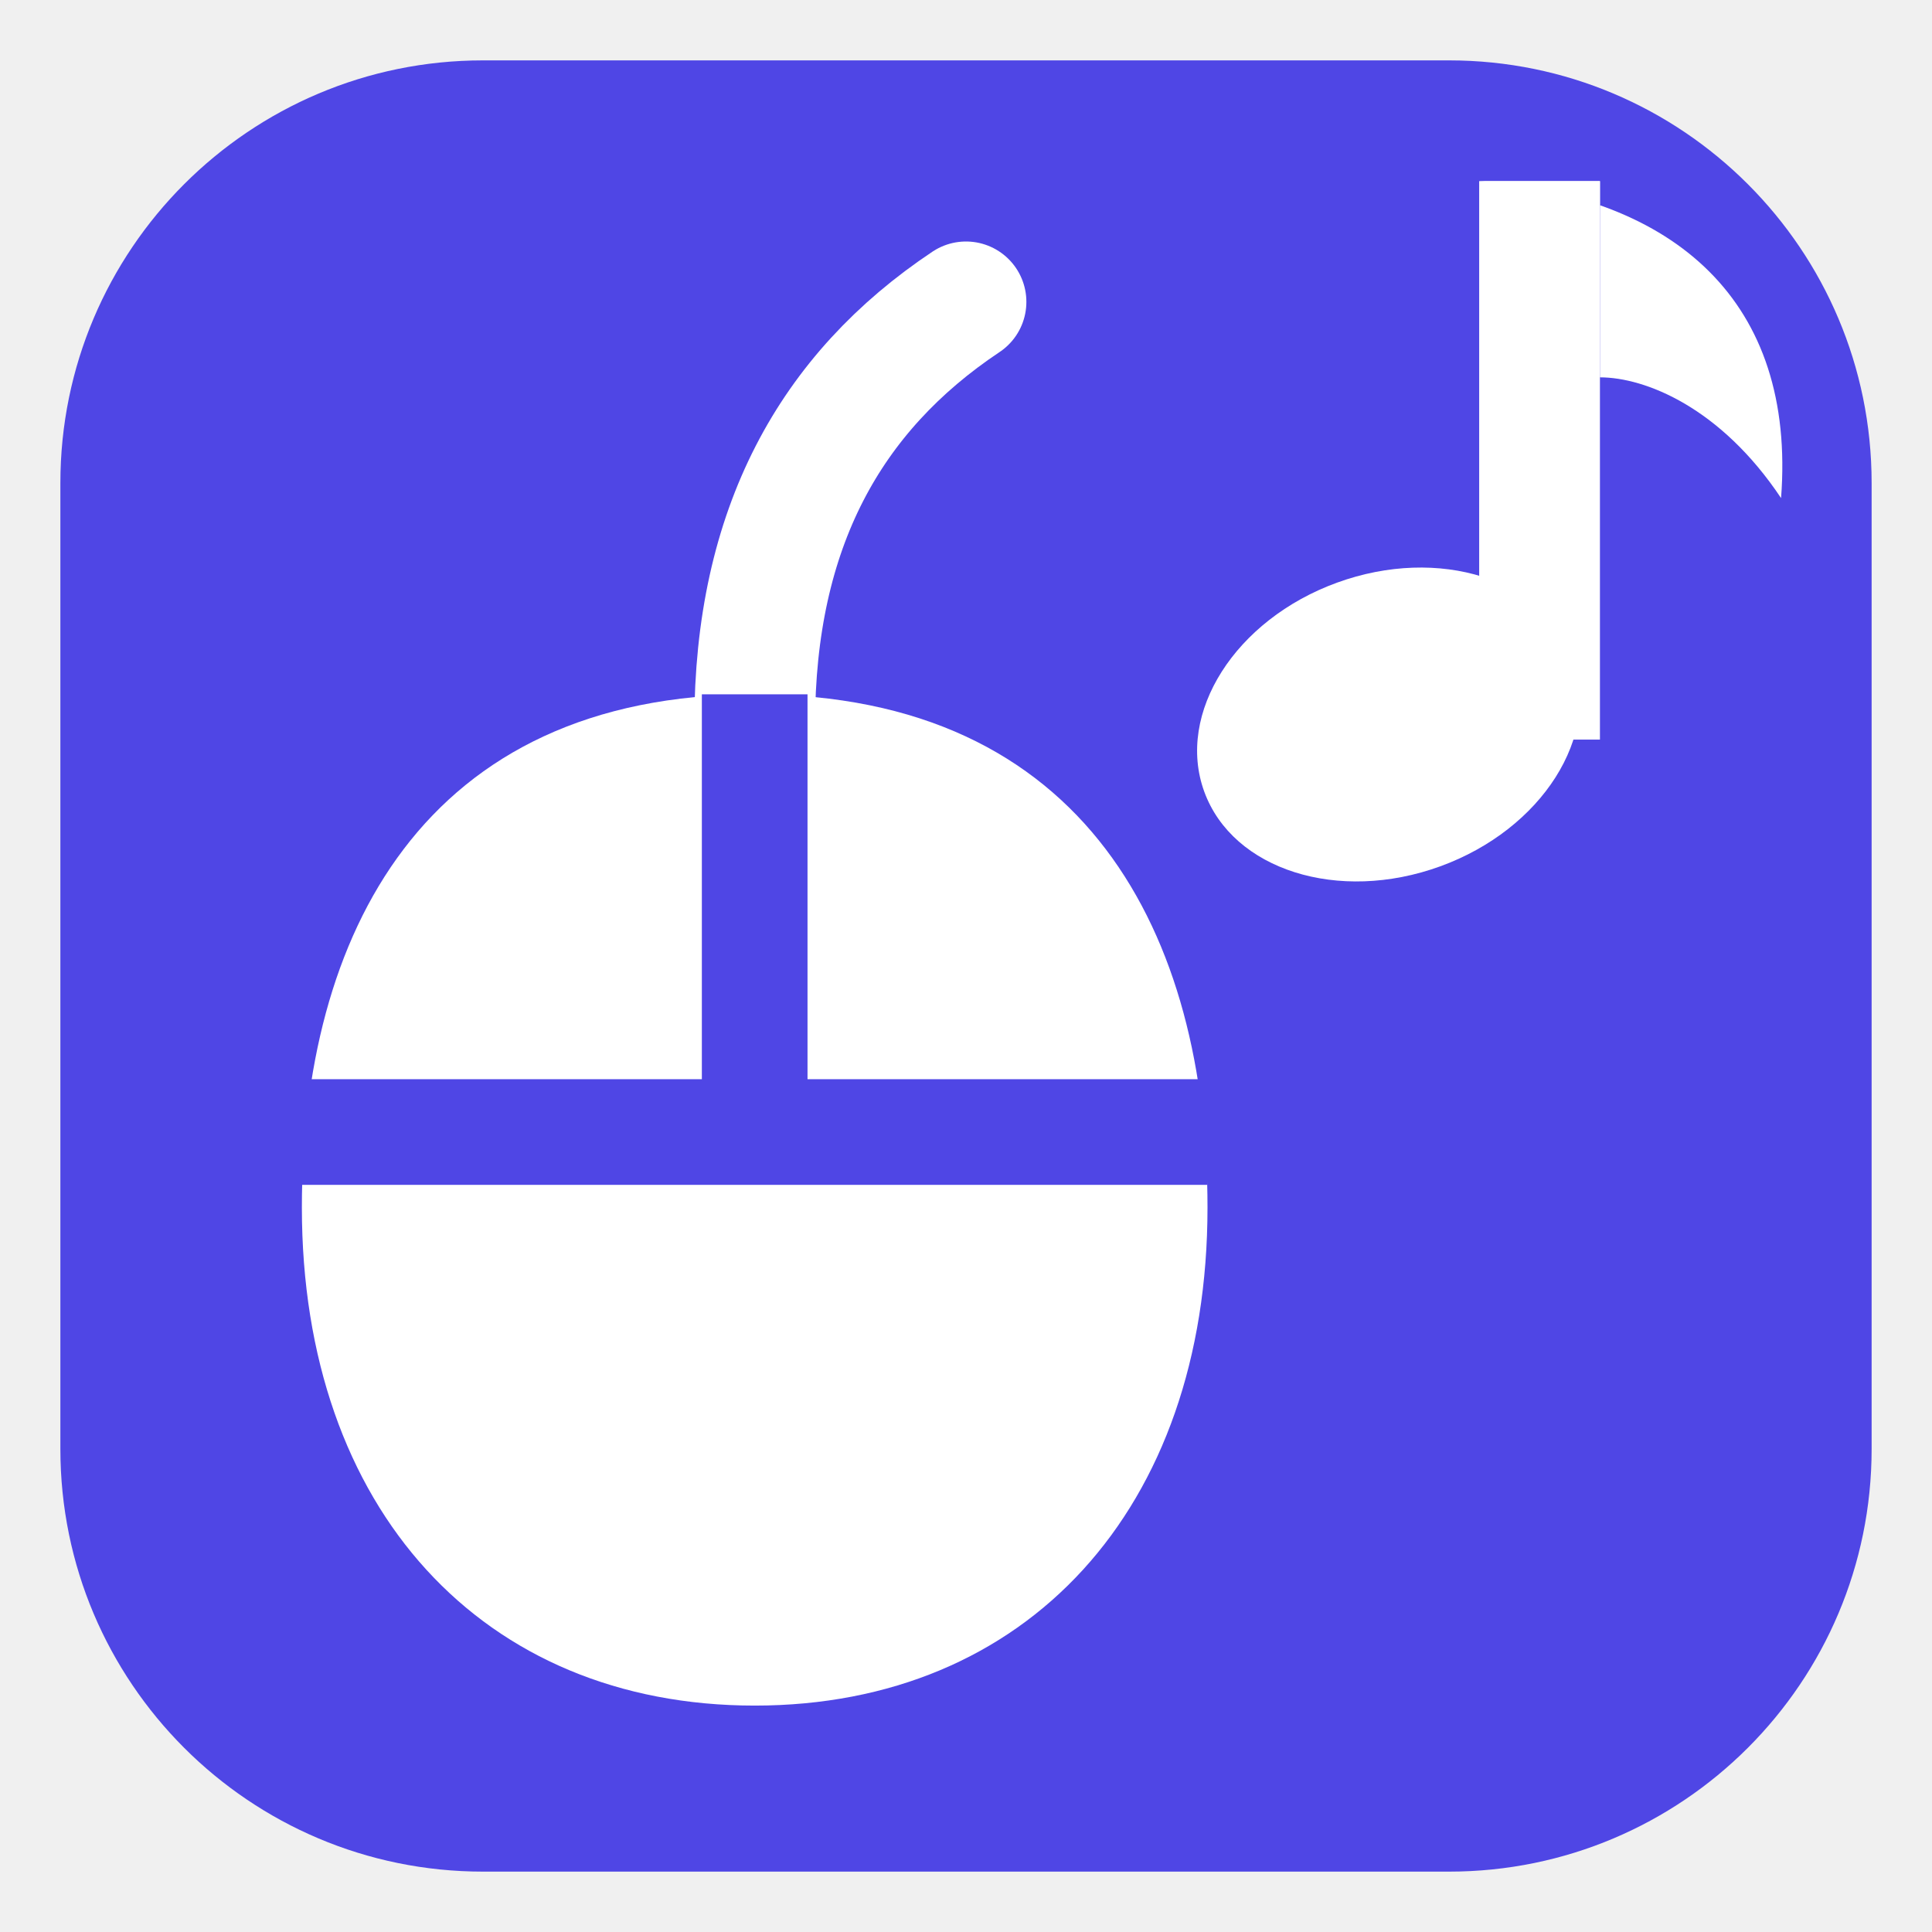
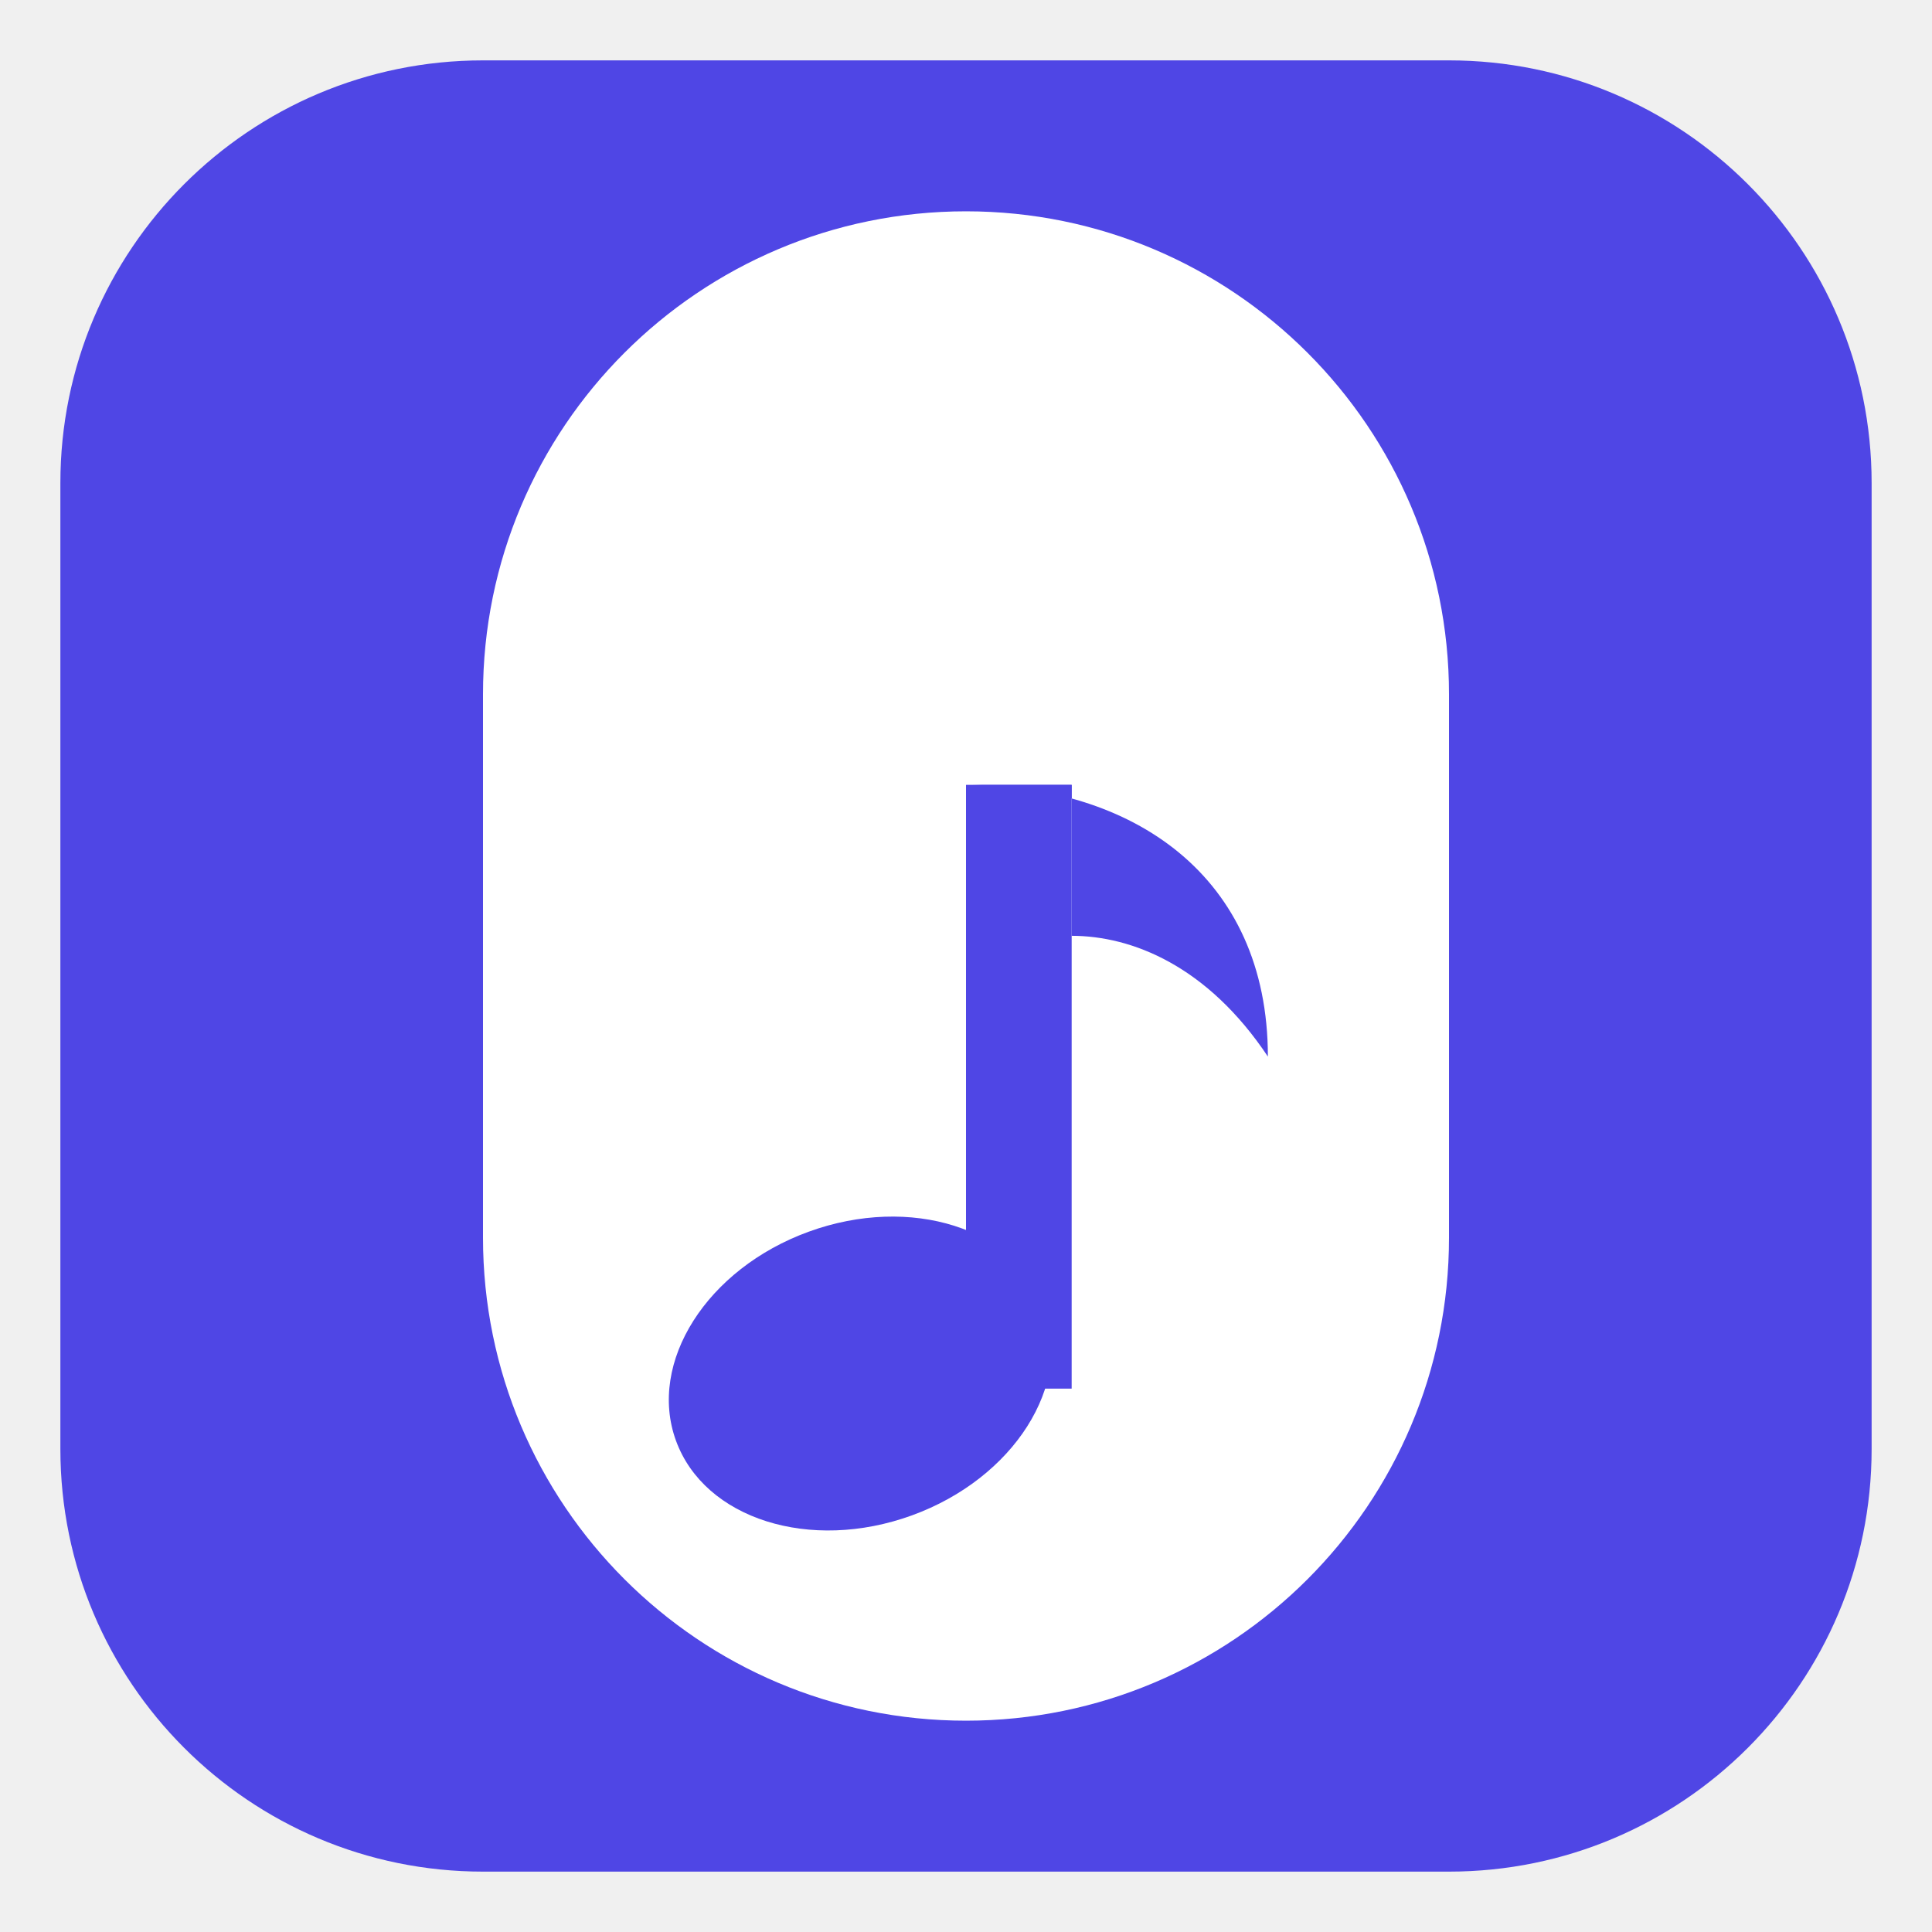
<svg xmlns="http://www.w3.org/2000/svg" viewBox="0 0 256 256" width="256" height="256">
  <rect x="8" y="8" width="240" height="240" rx="56" fill="#4F46E5" />
-   <path d="M100 96 C100 70 110 52 128 40" fill="none" stroke="#FFFFFF" stroke-width="16" stroke-linecap="round" />
-   <path d="M100 92 C144 92 160 124 160 160 C160 200 136 226 100 226 C64 226 40 200 40 160 C40 124 56 92 100 92 Z" fill="#FFFFFF" />
-   <path d="M40 150 L160 150 M100 92 L100 150" stroke="#4F46E5" stroke-width="14" fill="none" />
-   <g fill="#FFFFFF">
-     <ellipse cx="184" cy="96" rx="26" ry="20" transform="rotate(-20 184 96)" />
-     <rect x="196" y="24" width="16" height="74" />
-     <path d="M196 24 C222 26 238 40 236 66 C228 54 218 50 212 50 L212 24 Z" />
+   <rect x="64" y="28" width="128" height="200" rx="64" fill="#FFFFFF" />
+   <g fill="#4F46E5">
+     <ellipse cx="114" cy="182" rx="26" ry="20" transform="rotate(-20 114 182)" />
+     <rect x="128" y="104" width="14" height="80" />
+     <path d="M128 104 C150 104 168 116 168 140 C160 128 150 124 142 124 L142 104 Z" />
  </g>
</svg>
